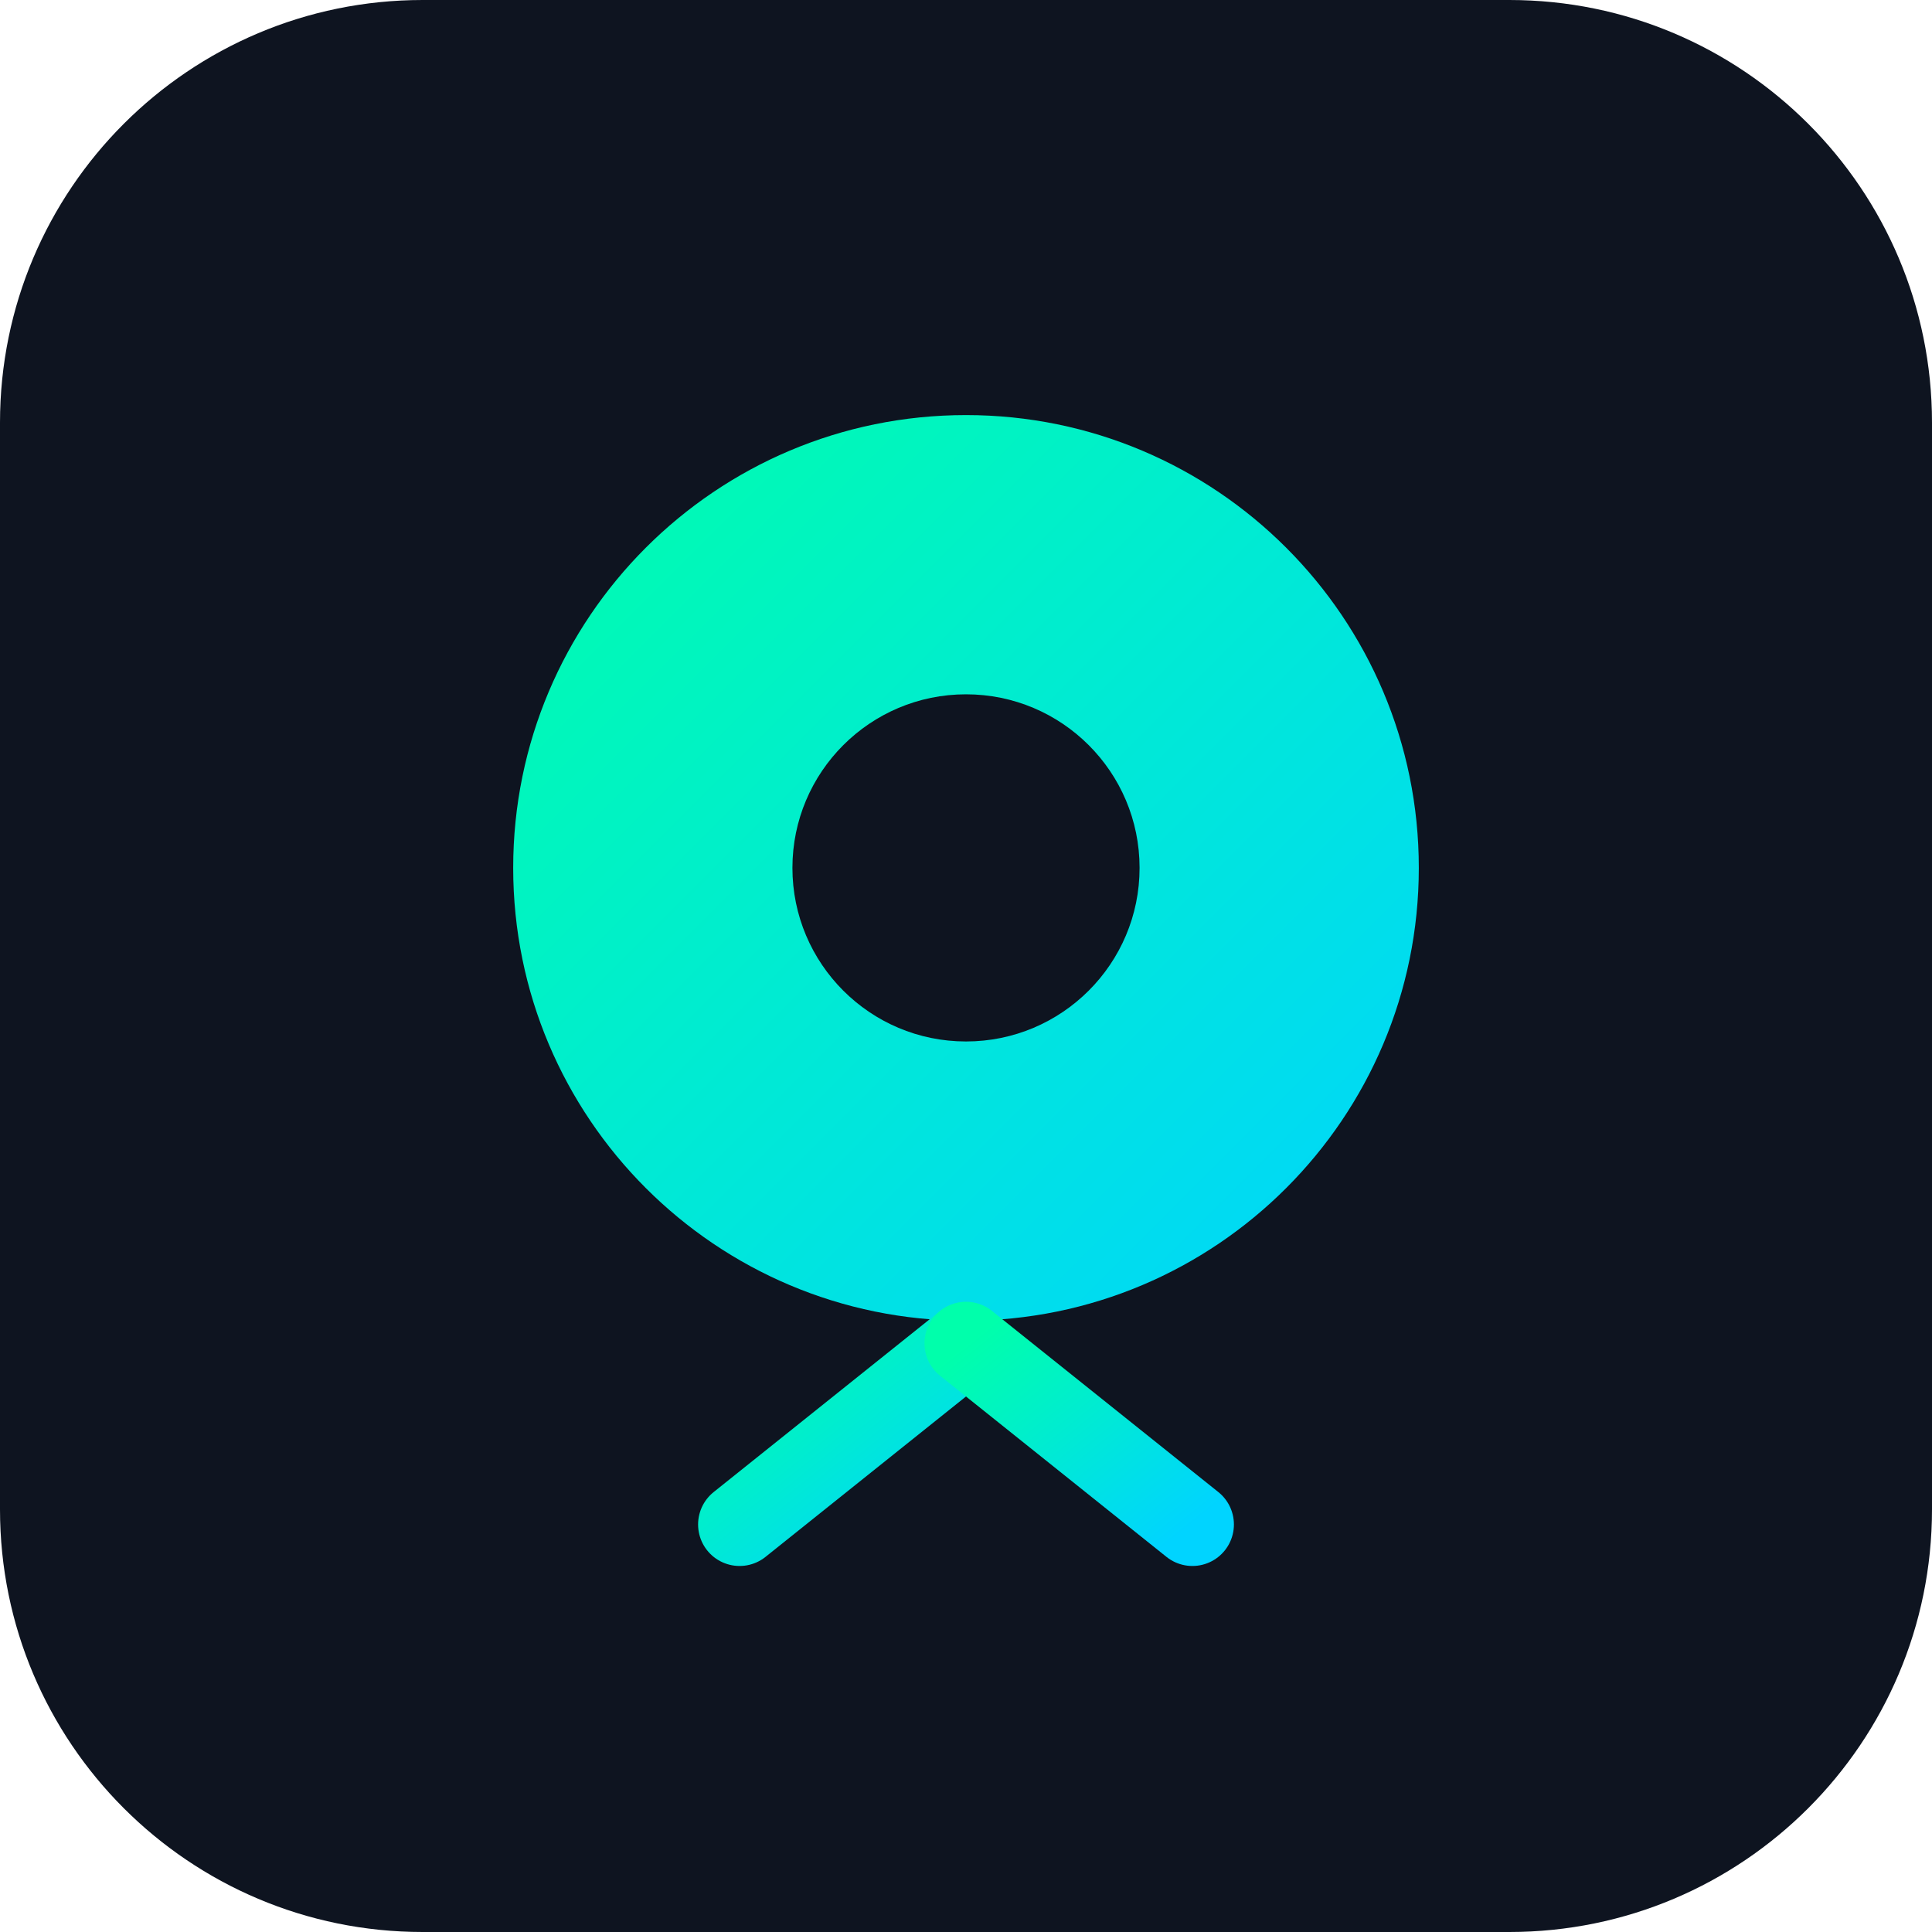
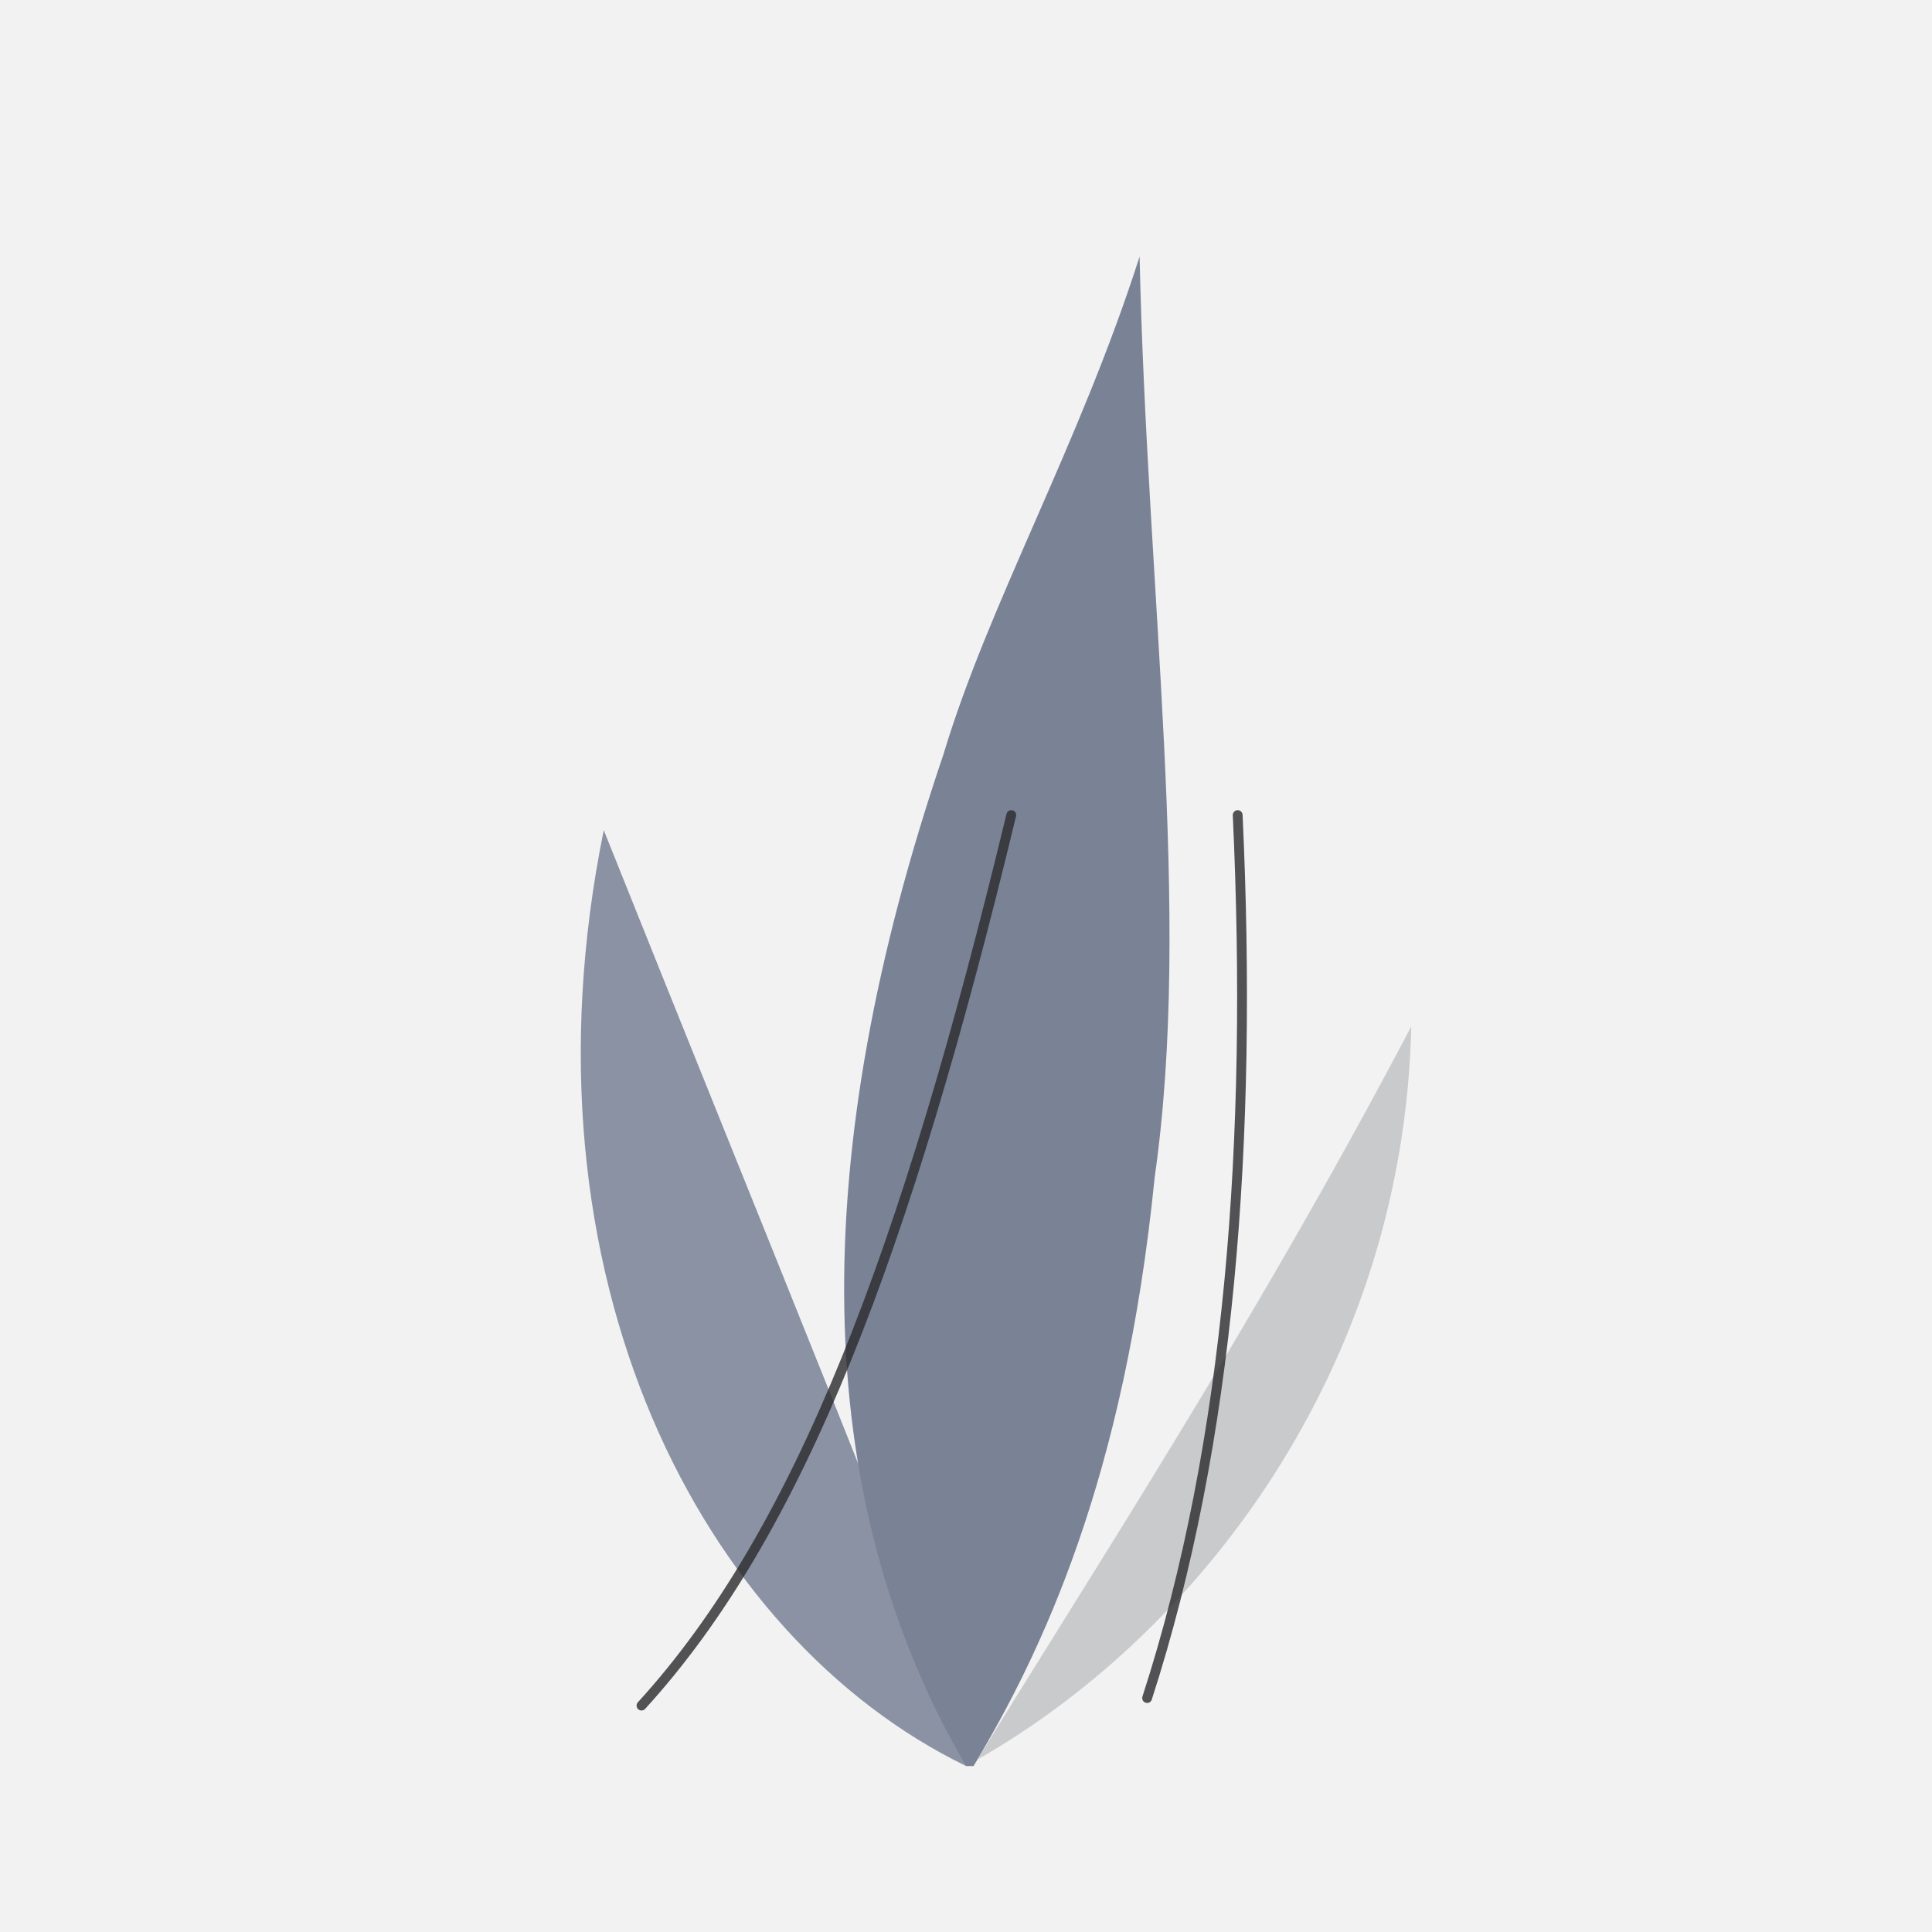
- <svg xmlns="http://www.w3.org/2000/svg" viewBox="0 0 512 512" width="512" height="512">
-   <defs>
-     <linearGradient id="g" x1="0" y1="0" x2="1" y2="1">
-       <stop offset="0" stop-color="#00ffab" />
-       <stop offset="1" stop-color="#00d4ff" />
-     </linearGradient>
-   </defs>
-   <rect width="512" height="512" rx="112" fill="#0e1420" />
-   <circle cx="256" cy="230" r="120" fill="url(#g)" />
-   <g fill="#0e1420">
-     <circle cx="256" cy="230" r="46" />
+ <svg xmlns="http://www.w3.org/2000/svg" viewBox="0 0 512 512" width="512" height="512" role="img" aria-label="AERIS">
+   <rect width="512" height="512" fill="#f2f2f3" />
+   <g transform="translate(0,10)">
+     <path fill="#c9cacb" d="M256 458       C318 424 372 352 374 262       C332 342 286 412 258 458 Z" />
+     <path fill="#8a92a3" d="M256 458       C186 424 136 328 160 210       C204 320 242 412 258 458 Z" />
+     <path fill="#7a8296" d="M256 458       C214 386 214 296 250 190       C262 150 286 108 302 58       C304 148 316 232 306 302       C298 382 276 428 258 458 Z" />
+     <path fill="none" stroke="#2a2a2c" stroke-width="2.6" stroke-linecap="round" opacity=".8" d="M170 442 C212 396 240 322 268 206" />
+     <path fill="none" stroke="#2a2a2c" stroke-width="2.6" stroke-linecap="round" opacity=".8" d="M304 440 C326 372 332 292 328 206" />
  </g>
-   <path d="M256 312 L256 430" stroke="url(#g)" stroke-width="26" stroke-linecap="round" />
-   <path d="M256 356 L196 404" stroke="url(#g)" stroke-width="22" stroke-linecap="round" />
-   <path d="M256 356 L316 404" stroke="url(#g)" stroke-width="22" stroke-linecap="round" />
</svg>
